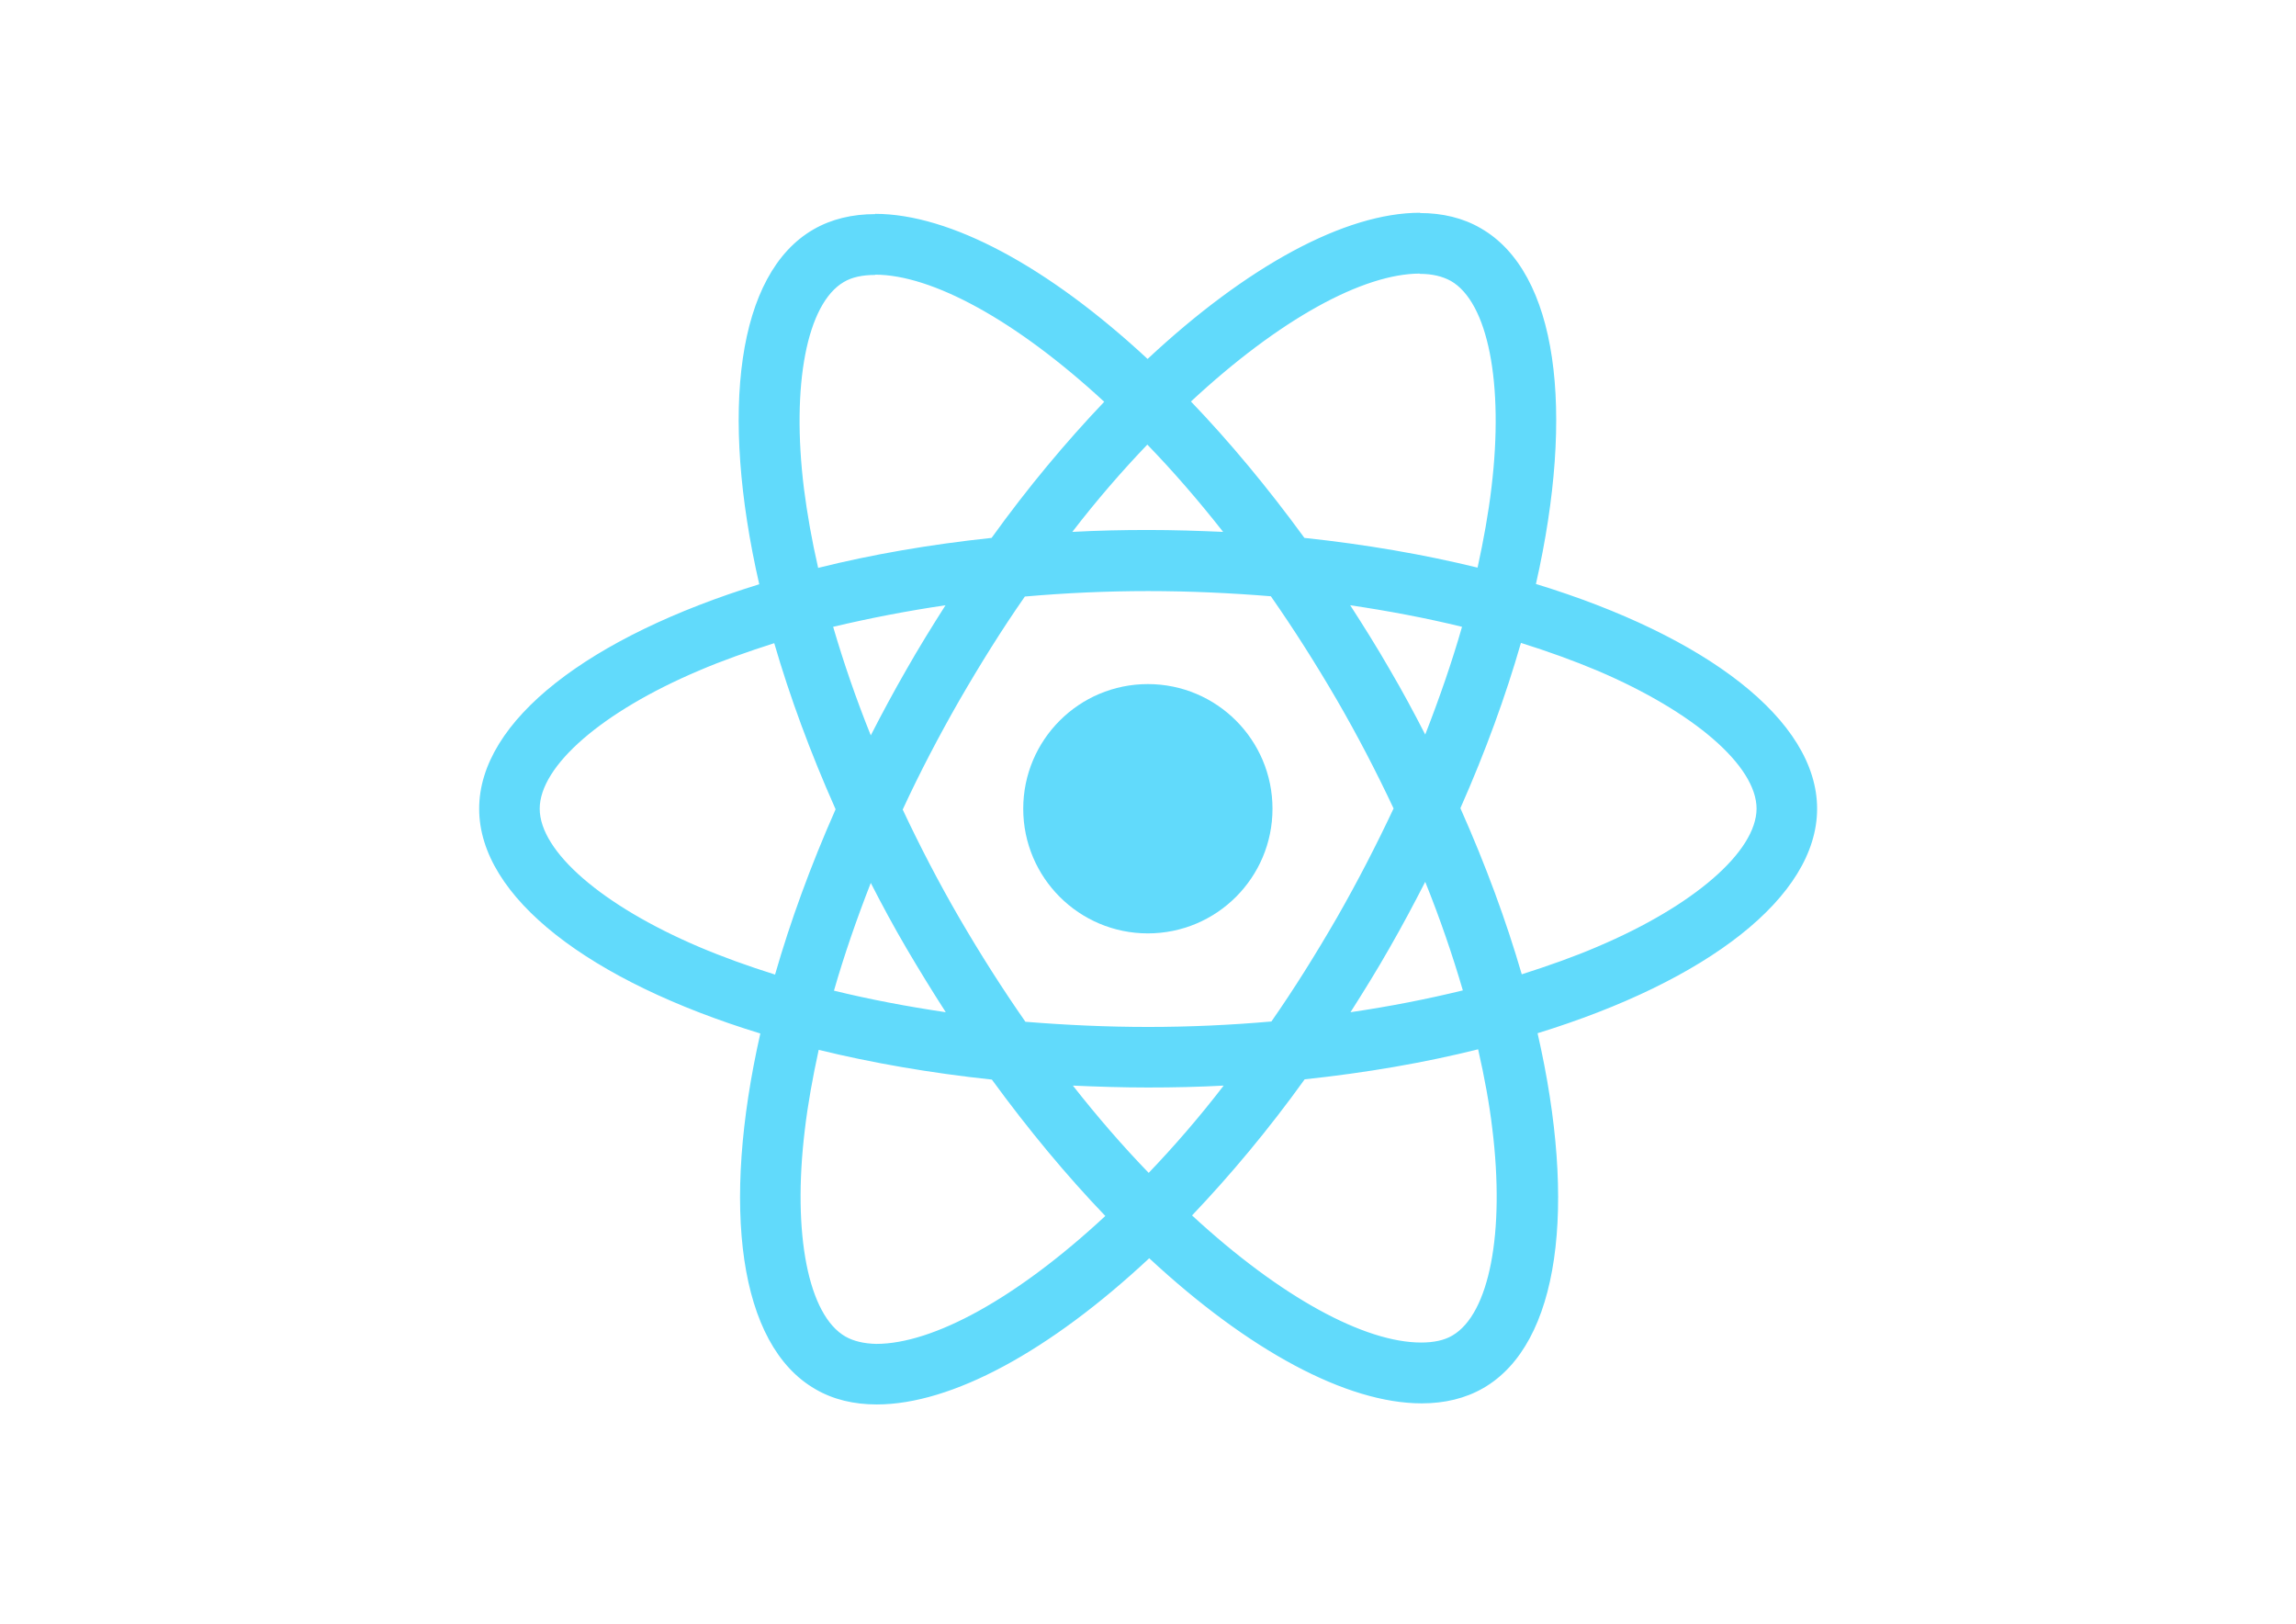
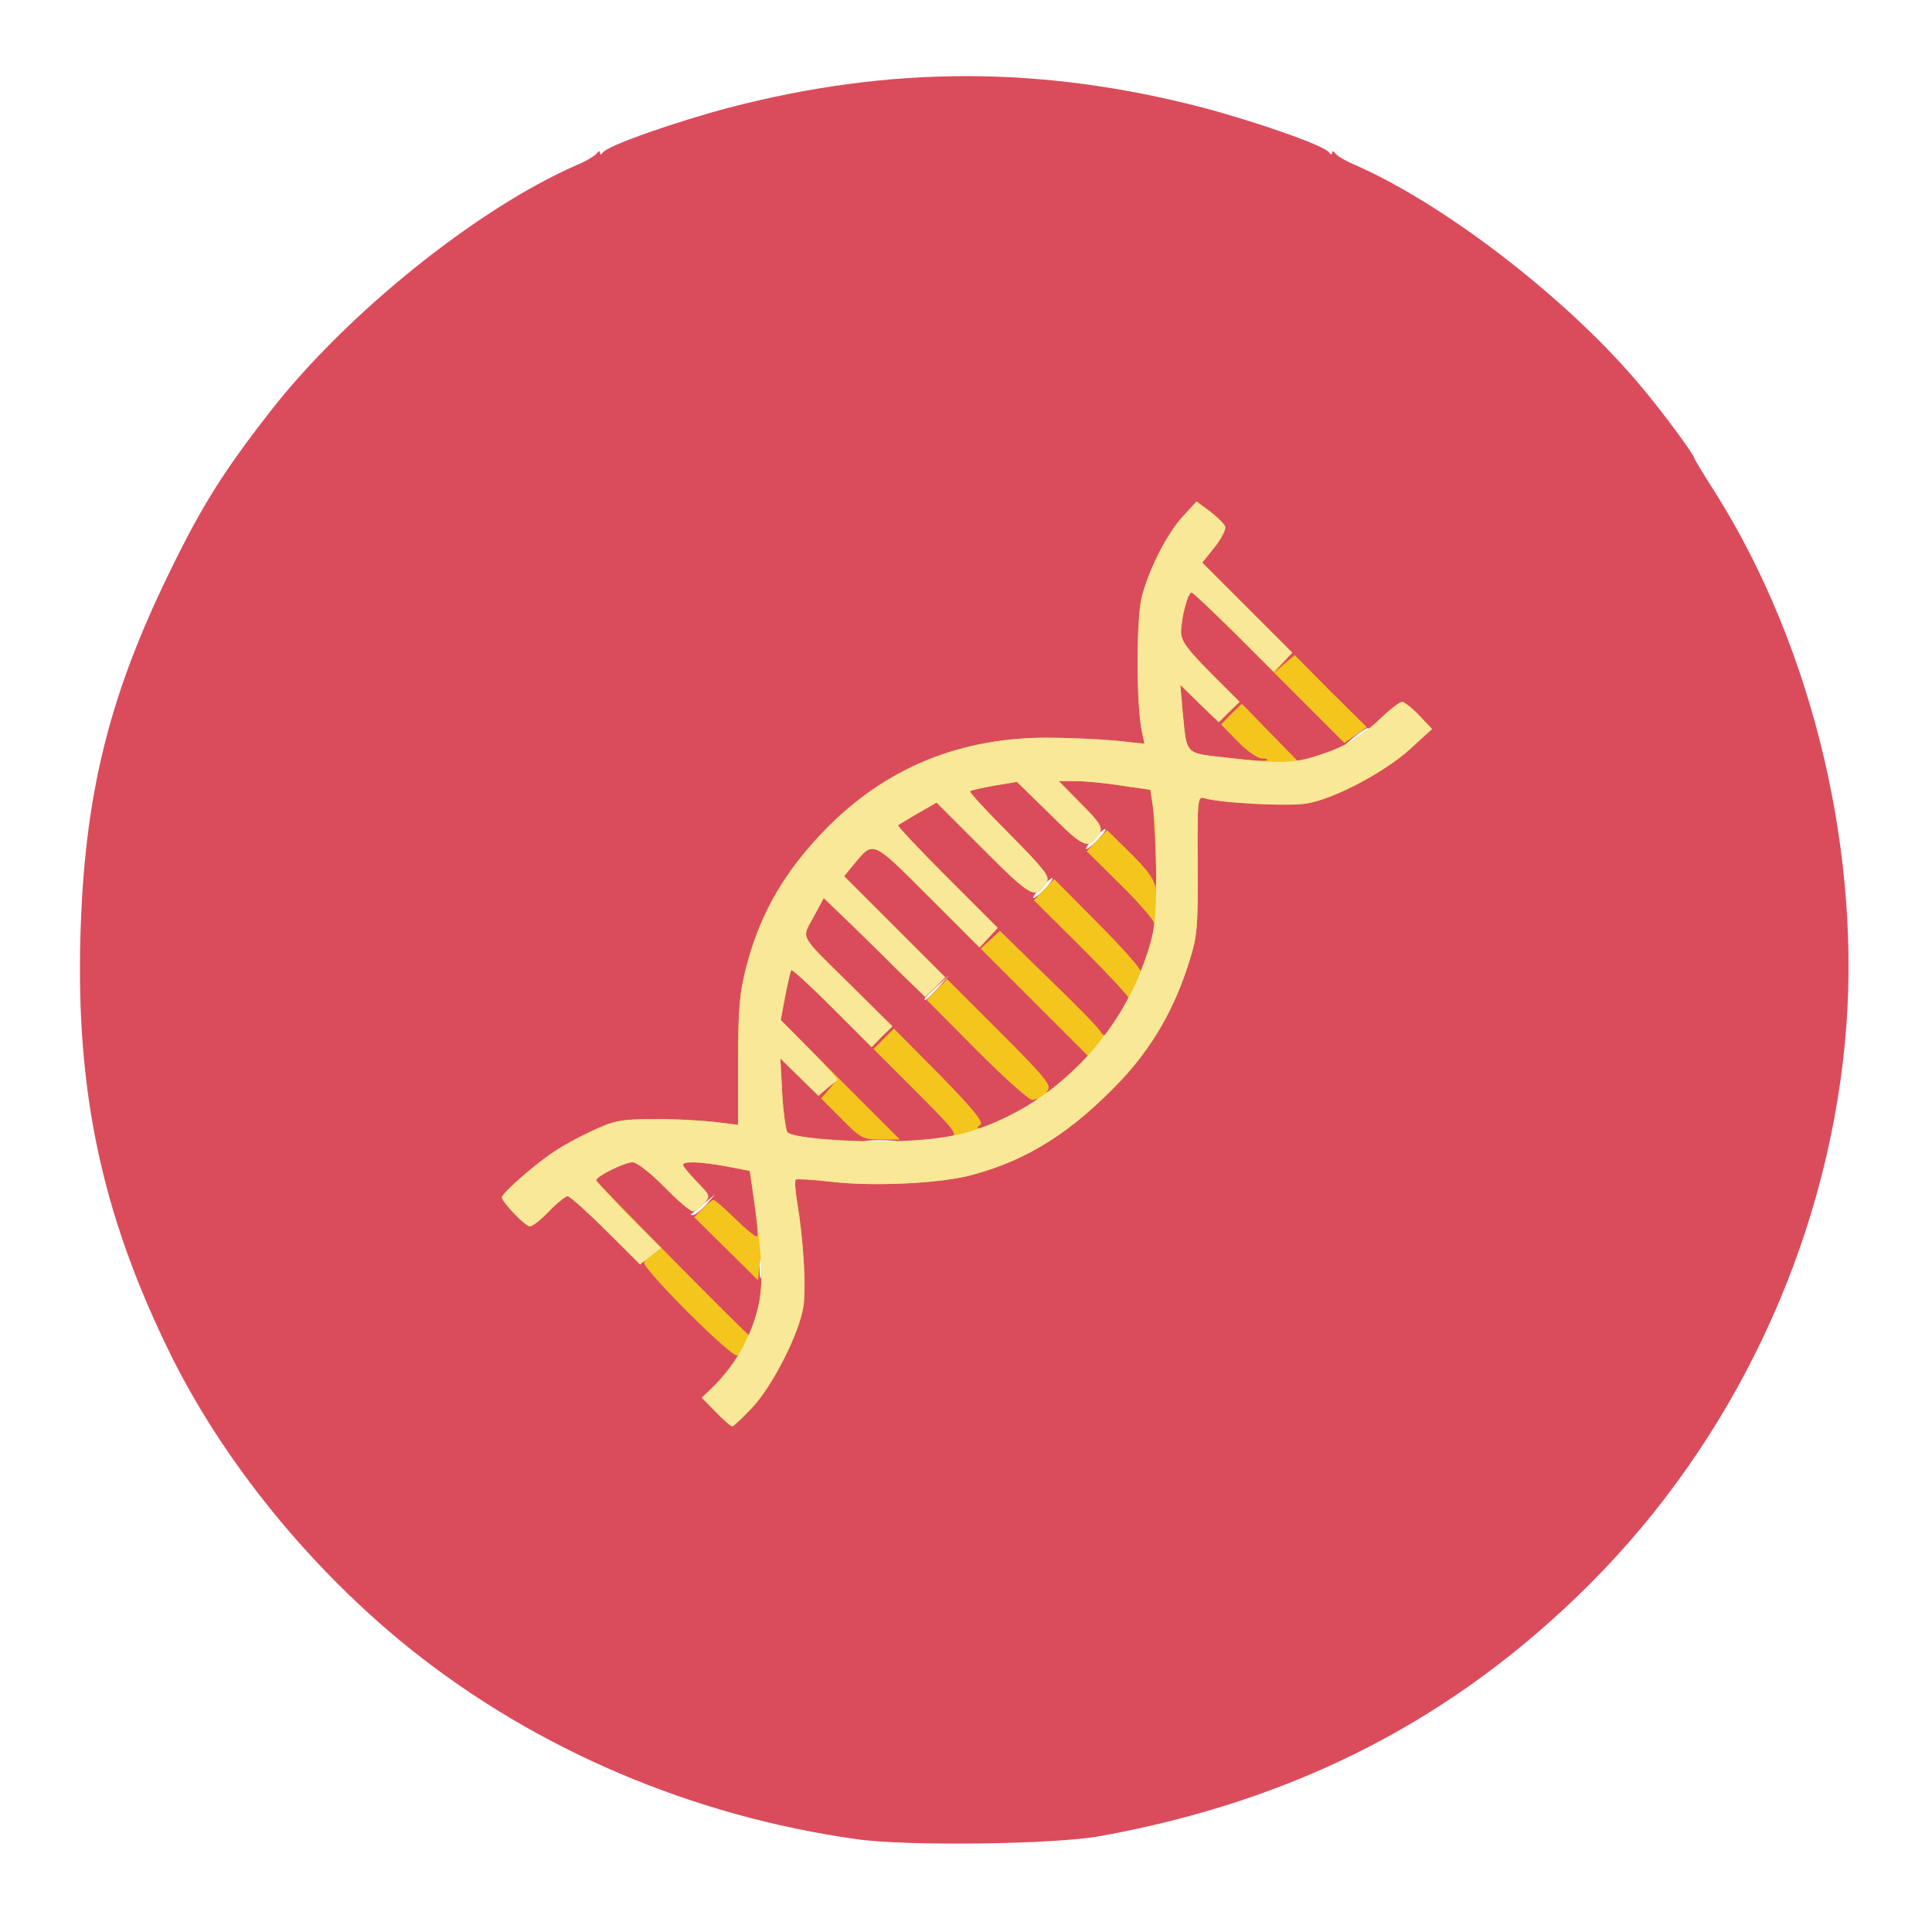
- <svg xmlns="http://www.w3.org/2000/svg" viewBox="0 0 841.9 595.3">
-   <g fill="#61DAFB">
-     <path d="M666.3 296.5c0-32.5-40.7-63.3-103.1-82.4 14.4-63.6 8-114.2-20.2-130.4-6.5-3.8-14.1-5.6-22.4-5.6v22.3c4.6 0 8.3.9 11.4 2.6 13.6 7.8 19.5 37.5 14.9 75.7-1.1 9.4-2.9 19.3-5.1 29.4-19.6-4.8-41-8.5-63.5-10.9-13.5-18.5-27.5-35.3-41.6-50 32.6-30.3 63.2-46.9 84-46.9V78c-27.5 0-63.5 19.6-99.9 53.6-36.4-33.8-72.4-53.2-99.9-53.2v22.3c20.7 0 51.4 16.5 84 46.6-14 14.7-28 31.4-41.3 49.9-22.6 2.4-44 6.1-63.6 11-2.3-10-4-19.7-5.2-29-4.7-38.2 1.1-67.9 14.6-75.8 3-1.8 6.9-2.6 11.5-2.6V78.5c-8.4 0-16 1.8-22.6 5.6-28.1 16.2-34.4 66.7-19.9 130.1-62.2 19.2-102.7 49.9-102.7 82.3 0 32.5 40.7 63.3 103.1 82.4-14.4 63.6-8 114.2 20.2 130.4 6.5 3.8 14.1 5.6 22.5 5.6 27.5 0 63.5-19.6 99.9-53.6 36.4 33.8 72.4 53.2 99.9 53.2 8.4 0 16-1.8 22.6-5.6 28.1-16.2 34.4-66.7 19.9-130.1 62-19.1 102.5-49.9 102.5-82.3zm-130.2-66.7c-3.7 12.9-8.3 26.2-13.5 39.5-4.1-8-8.4-16-13.1-24-4.6-8-9.5-15.8-14.4-23.4 14.2 2.1 27.9 4.7 41 7.9zm-45.8 106.5c-7.8 13.5-15.8 26.3-24.1 38.2-14.9 1.3-30 2-45.2 2-15.1 0-30.2-.7-45-1.9-8.3-11.9-16.4-24.6-24.2-38-7.6-13.1-14.5-26.4-20.8-39.8 6.2-13.4 13.2-26.8 20.7-39.9 7.8-13.5 15.8-26.3 24.1-38.2 14.9-1.3 30-2 45.2-2 15.1 0 30.2.7 45 1.9 8.3 11.9 16.4 24.6 24.2 38 7.6 13.1 14.5 26.4 20.8 39.8-6.3 13.4-13.2 26.8-20.7 39.9zm32.3-13c5.4 13.4 10 26.8 13.8 39.8-13.1 3.2-26.9 5.9-41.2 8 4.9-7.7 9.8-15.6 14.4-23.7 4.6-8 8.9-16.1 13-24.1zM421.2 430c-9.3-9.6-18.6-20.3-27.8-32 9 .4 18.2.7 27.5.7 9.4 0 18.7-.2 27.8-.7-9 11.7-18.3 22.4-27.5 32zm-74.4-58.9c-14.2-2.1-27.9-4.7-41-7.9 3.7-12.9 8.3-26.2 13.5-39.5 4.1 8 8.4 16 13.1 24 4.7 8 9.5 15.8 14.4 23.4zM420.7 163c9.3 9.6 18.6 20.3 27.8 32-9-.4-18.2-.7-27.5-.7-9.4 0-18.7.2-27.8.7 9-11.7 18.3-22.4 27.5-32zm-74 58.9c-4.9 7.7-9.8 15.6-14.4 23.7-4.6 8-8.9 16-13 24-5.4-13.4-10-26.8-13.8-39.8 13.1-3.1 26.9-5.8 41.2-7.9zm-90.5 125.2c-35.4-15.1-58.3-34.9-58.3-50.6 0-15.7 22.9-35.6 58.3-50.6 8.6-3.7 18-7 27.7-10.1 5.7 19.6 13.2 40 22.5 60.9-9.2 20.8-16.6 41.1-22.2 60.6-9.9-3.1-19.3-6.5-28-10.2zM310 490c-13.6-7.8-19.5-37.5-14.9-75.7 1.1-9.4 2.9-19.3 5.1-29.4 19.6 4.8 41 8.5 63.5 10.9 13.5 18.5 27.5 35.3 41.6 50-32.6 30.3-63.2 46.9-84 46.9-4.5-.1-8.3-1-11.3-2.7zm237.2-76.2c4.7 38.2-1.1 67.9-14.6 75.8-3 1.8-6.9 2.6-11.5 2.6-20.7 0-51.4-16.5-84-46.6 14-14.7 28-31.4 41.3-49.9 22.6-2.4 44-6.1 63.6-11 2.3 10.1 4.1 19.8 5.2 29.1zm38.5-66.7c-8.6 3.7-18 7-27.7 10.1-5.7-19.6-13.2-40-22.5-60.9 9.2-20.8 16.6-41.1 22.2-60.6 9.9 3.1 19.3 6.5 28.1 10.2 35.4 15.1 58.3 34.9 58.3 50.6-.1 15.7-23 35.6-58.4 50.6zM320.8 78.4z" />
-     <circle cx="420.9" cy="296.5" r="45.7" />
-     <path d="M520.5 78.1z" />
+ <svg xmlns="http://www.w3.org/2000/svg" version="1.0" width="512px" height="512px" viewBox="0 0 5120 5120" preserveAspectRatio="xMidYMid meet">
+   <g id="layer101" fill="#da4c5c" stroke="none">
+     <path d="M2270 4874 c-435 -61 -848 -237 -1180 -502 -268 -214 -504 -505 -645 -797 -175 -360 -243 -681 -232 -1090 10 -374 74 -637 237 -970 86 -177 144 -268 268 -427 203 -259 545 -534 809 -650 27 -11 51 -26 55 -32 5 -6 8 -7 8 -1 0 6 3 5 8 -1 11 -18 192 -81 335 -119 428 -111 826 -111 1254 0 143 38 324 101 335 119 5 6 8 7 8 1 0 -6 3 -5 8 1 4 6 28 21 55 32 243 107 572 363 761 592 59 71 136 176 136 184 0 2 25 44 56 92 261 415 391 967 343 1460 -52 537 -296 1053 -678 1434 -357 356 -777 572 -1296 666 -121 22 -513 27 -645 8z m-253 -1536 c-2 -13 -4 -3 -4 22 0 25 2 35 4 23 2 -13 2 -33 0 -45z m-146 -145 l24 -28 -30 25 c-16 14 -32 26 -34 28 -2 1 0 2 6 2 5 0 20 -12 34 -27z m496 -170 c-20 -2 -52 -2 -70 0 -17 2 0 4 38 4 39 0 53 -2 32 -4z m119 -405 l29 -33 -32 29 c-18 17 -33 31 -33 33 0 8 8 1 36 -29z m581 -280 c-2 -13 -4 -3 -4 22 0 25 2 35 4 23 2 -13 2 -33 0 -45z m-297 17 c13 -14 22 -26 19 -28 -2 -1 -16 10 -31 25 -15 15 -23 28 -19 28 4 0 18 -11 31 -25z m140 -130 c13 -14 22 -26 19 -28 -2 -1 -16 10 -31 25 -15 15 -23 28 -19 28 4 0 18 -11 31 -25z m719 -292 c2 -2 0 -3 -5 -3 -5 0 -22 12 -39 26 l-30 26 35 -23 c19 -12 37 -24 39 -26z" />
+   </g>
+   <g id="layer102" fill="#f3c51d" stroke="none">
+     <path d="M1897 3742 l-38 -38 22 -20 c26 -24 88 -101 73 -92 -13 9 -257 -235 -247 -247 4 -4 3 -5 -3 -2 -6 3 -51 -34 -100 -84 -48 -49 -93 -89 -99 -89 -6 0 -29 18 -50 40 -21 22 -44 40 -51 40 -12 0 -74 -65 -74 -77 0 -10 79 -80 128 -114 23 -17 72 -44 109 -61 59 -28 77 -32 162 -32 53 -1 126 3 162 7 l65 8 0 -168 c0 -137 4 -183 21 -248 34 -132 91 -237 187 -342 162 -178 364 -267 606 -268 63 0 148 4 189 8 l74 8 -7 -33 c-15 -69 -15 -301 0 -357 20 -76 68 -169 110 -214 l35 -38 35 26 c20 15 38 33 41 41 2 7 -10 31 -28 54 l-33 41 119 119 119 119 -24 28 -25 28 28 -25 28 -24 95 96 96 95 -29 21 -30 21 -199 -199 c-109 -110 -202 -200 -206 -200 -10 0 -28 68 -28 105 0 24 16 45 77 107 l78 78 -28 27 -27 27 -51 -49 -51 -50 6 70 c12 118 4 110 118 123 56 7 103 10 106 7 3 -3 -3 -5 -14 -5 -11 0 -40 -20 -64 -45 l-44 -45 27 -28 28 -27 75 77 76 78 61 -21 c67 -23 102 -44 162 -101 22 -21 45 -38 51 -38 5 0 26 16 45 36 l34 36 -58 53 c-67 61 -199 131 -272 144 -47 9 -233 -1 -275 -14 -16 -5 -17 7 -16 177 1 166 -1 190 -23 258 -38 122 -96 223 -179 312 -130 137 -247 212 -397 252 -80 22 -259 31 -370 18 -49 -6 -93 -8 -96 -6 -3 2 -2 27 3 56 17 101 25 229 17 281 -11 71 -82 211 -137 269 -25 26 -48 48 -51 48 -4 0 -24 -17 -44 -38z m107 -256 c9 -30 15 -80 14 -113 -1 -45 -2 -49 -5 -19 l-4 39 -84 -83 -85 -84 22 -23 c12 -13 25 -23 29 -23 4 0 30 23 59 51 28 28 54 48 56 46 3 -3 0 -43 -7 -89 l-12 -85 -62 -12 c-71 -13 -115 -14 -115 -4 0 4 17 24 37 45 36 37 36 38 18 58 -10 11 -23 20 -29 20 -7 0 -41 -29 -76 -65 -35 -36 -73 -65 -83 -65 -21 0 -97 37 -97 48 0 5 401 412 407 412 1 0 9 -24 17 -54z m514 -472 c22 -6 15 -16 -89 -120 l-114 -114 27 -27 27 -27 122 123 c89 91 117 126 107 132 -10 7 -10 9 0 9 13 0 152 -69 152 -76 0 -2 -6 -1 -13 1 -7 3 -72 -55 -147 -130 l-134 -135 27 -28 27 -27 140 140 c117 117 137 141 127 154 -14 19 23 -11 72 -57 l35 -33 -142 -142 -143 -143 26 -24 25 -23 127 124 c71 68 133 132 139 142 10 17 14 14 42 -30 18 -28 32 -54 32 -59 0 -5 -56 -65 -125 -134 l-125 -124 27 -28 27 -28 113 114 c62 62 113 119 114 127 0 18 39 -101 39 -121 0 -9 -40 -56 -90 -105 l-90 -89 27 -28 27 -28 63 62 c48 48 63 69 66 97 3 20 3 -16 0 -79 -2 -63 -6 -131 -9 -151 l-6 -36 -77 -11 c-42 -7 -96 -12 -121 -12 l-44 0 59 60 c49 49 58 63 49 77 -29 46 -40 42 -131 -49 l-88 -86 -60 10 c-33 6 -62 12 -64 15 -3 2 44 53 104 113 91 92 108 113 99 127 -30 48 -38 44 -168 -86 l-124 -124 -49 28 c-26 15 -50 30 -53 32 -2 2 56 64 130 138 l134 134 -24 26 -24 26 -137 -137 c-148 -148 -144 -146 -194 -86 l-28 34 134 134 134 134 -26 26 -27 26 -60 -58 c-33 -33 -93 -92 -134 -132 l-75 -72 -27 50 c-32 60 -42 42 103 185 l106 105 -28 27 -27 28 -105 -105 c-57 -57 -106 -102 -108 -99 -2 2 -9 33 -16 68 l-12 64 158 159 158 158 -50 0 c-48 0 -54 -3 -105 -55 l-54 -54 20 -23 19 -23 -23 19 -23 20 -51 -50 -50 -49 5 94 c3 52 10 98 14 102 24 24 359 33 431 13z" />
+   </g>
+   <g id="layer103" fill="#f8e898" stroke="none">
+     <path d="M1897 3742 l-37 -38 26 -25 c50 -46 92 -115 114 -183 24 -74 24 -130 -1 -311 l-12 -82 -62 -12 c-71 -13 -115 -14 -115 -4 0 4 17 24 37 45 36 37 36 38 18 58 -10 11 -23 20 -29 20 -7 0 -41 -29 -76 -65 -35 -36 -73 -65 -83 -65 -21 0 -97 37 -97 48 0 3 39 45 86 93 l86 86 -28 22 -28 22 -91 -91 c-50 -49 -95 -90 -101 -90 -5 0 -28 18 -49 40 -21 22 -44 40 -51 40 -12 0 -74 -65 -74 -77 0 -10 79 -80 128 -114 23 -17 72 -44 109 -61 59 -28 77 -32 162 -32 53 -1 126 3 162 7 l65 8 0 -168 c0 -137 4 -183 21 -248 34 -132 91 -237 187 -342 162 -178 364 -267 606 -268 63 0 148 4 189 8 l74 8 -7 -33 c-15 -69 -15 -301 0 -357 20 -76 68 -169 110 -214 l35 -38 35 26 c20 15 38 33 41 41 2 7 -10 31 -28 54 l-33 41 119 119 120 120 -25 25 -25 25 -105 -105 c-58 -57 -108 -104 -112 -105 -10 0 -28 68 -28 105 0 24 16 45 77 107 l78 78 -28 27 -27 27 -51 -49 -51 -50 6 70 c12 118 3 110 119 123 141 17 178 15 249 -9 68 -23 103 -44 163 -101 22 -21 45 -38 51 -38 5 0 26 16 45 36 l34 36 -58 53 c-67 61 -199 131 -272 144 -47 9 -233 -1 -275 -14 -16 -5 -17 7 -16 177 1 166 -1 190 -23 258 -38 122 -96 223 -179 312 -130 137 -247 212 -397 252 -80 22 -259 31 -370 18 -49 -6 -93 -8 -96 -6 -3 2 -2 27 3 56 17 101 25 229 17 281 -11 71 -82 211 -137 269 -25 26 -48 48 -51 48 -4 0 -24 -17 -44 -38z m665 -741 c222 -64 407 -249 481 -481 16 -51 21 -91 21 -190 0 -69 -3 -150 -7 -181 l-8 -56 -77 -11 c-42 -7 -97 -12 -122 -12 l-44 0 59 60 c49 49 58 63 49 77 -29 46 -40 42 -131 -49 l-88 -86 -60 10 c-33 6 -62 12 -64 15 -3 2 44 53 104 113 91 92 108 113 99 127 -30 48 -38 44 -168 -86 l-124 -124 -49 28 c-26 15 -50 30 -53 32 -2 2 56 64 130 138 l134 134 -24 26 -24 26 -137 -137 c-148 -148 -144 -146 -194 -86 l-28 34 134 134 134 134 -26 26 -27 26 -60 -58 c-33 -33 -93 -92 -134 -132 l-75 -72 -27 50 c-32 60 -42 42 103 185 l106 105 -28 27 -27 28 -105 -105 c-57 -57 -106 -102 -108 -99 -2 2 -9 33 -16 68 l-12 64 77 78 c43 43 76 80 73 81 -2 2 -14 12 -27 22 l-23 20 -51 -50 -50 -49 5 94 c3 52 10 98 14 102 15 15 175 28 293 23 72 -2 141 -11 182 -23z" />
  </g>
</svg>
